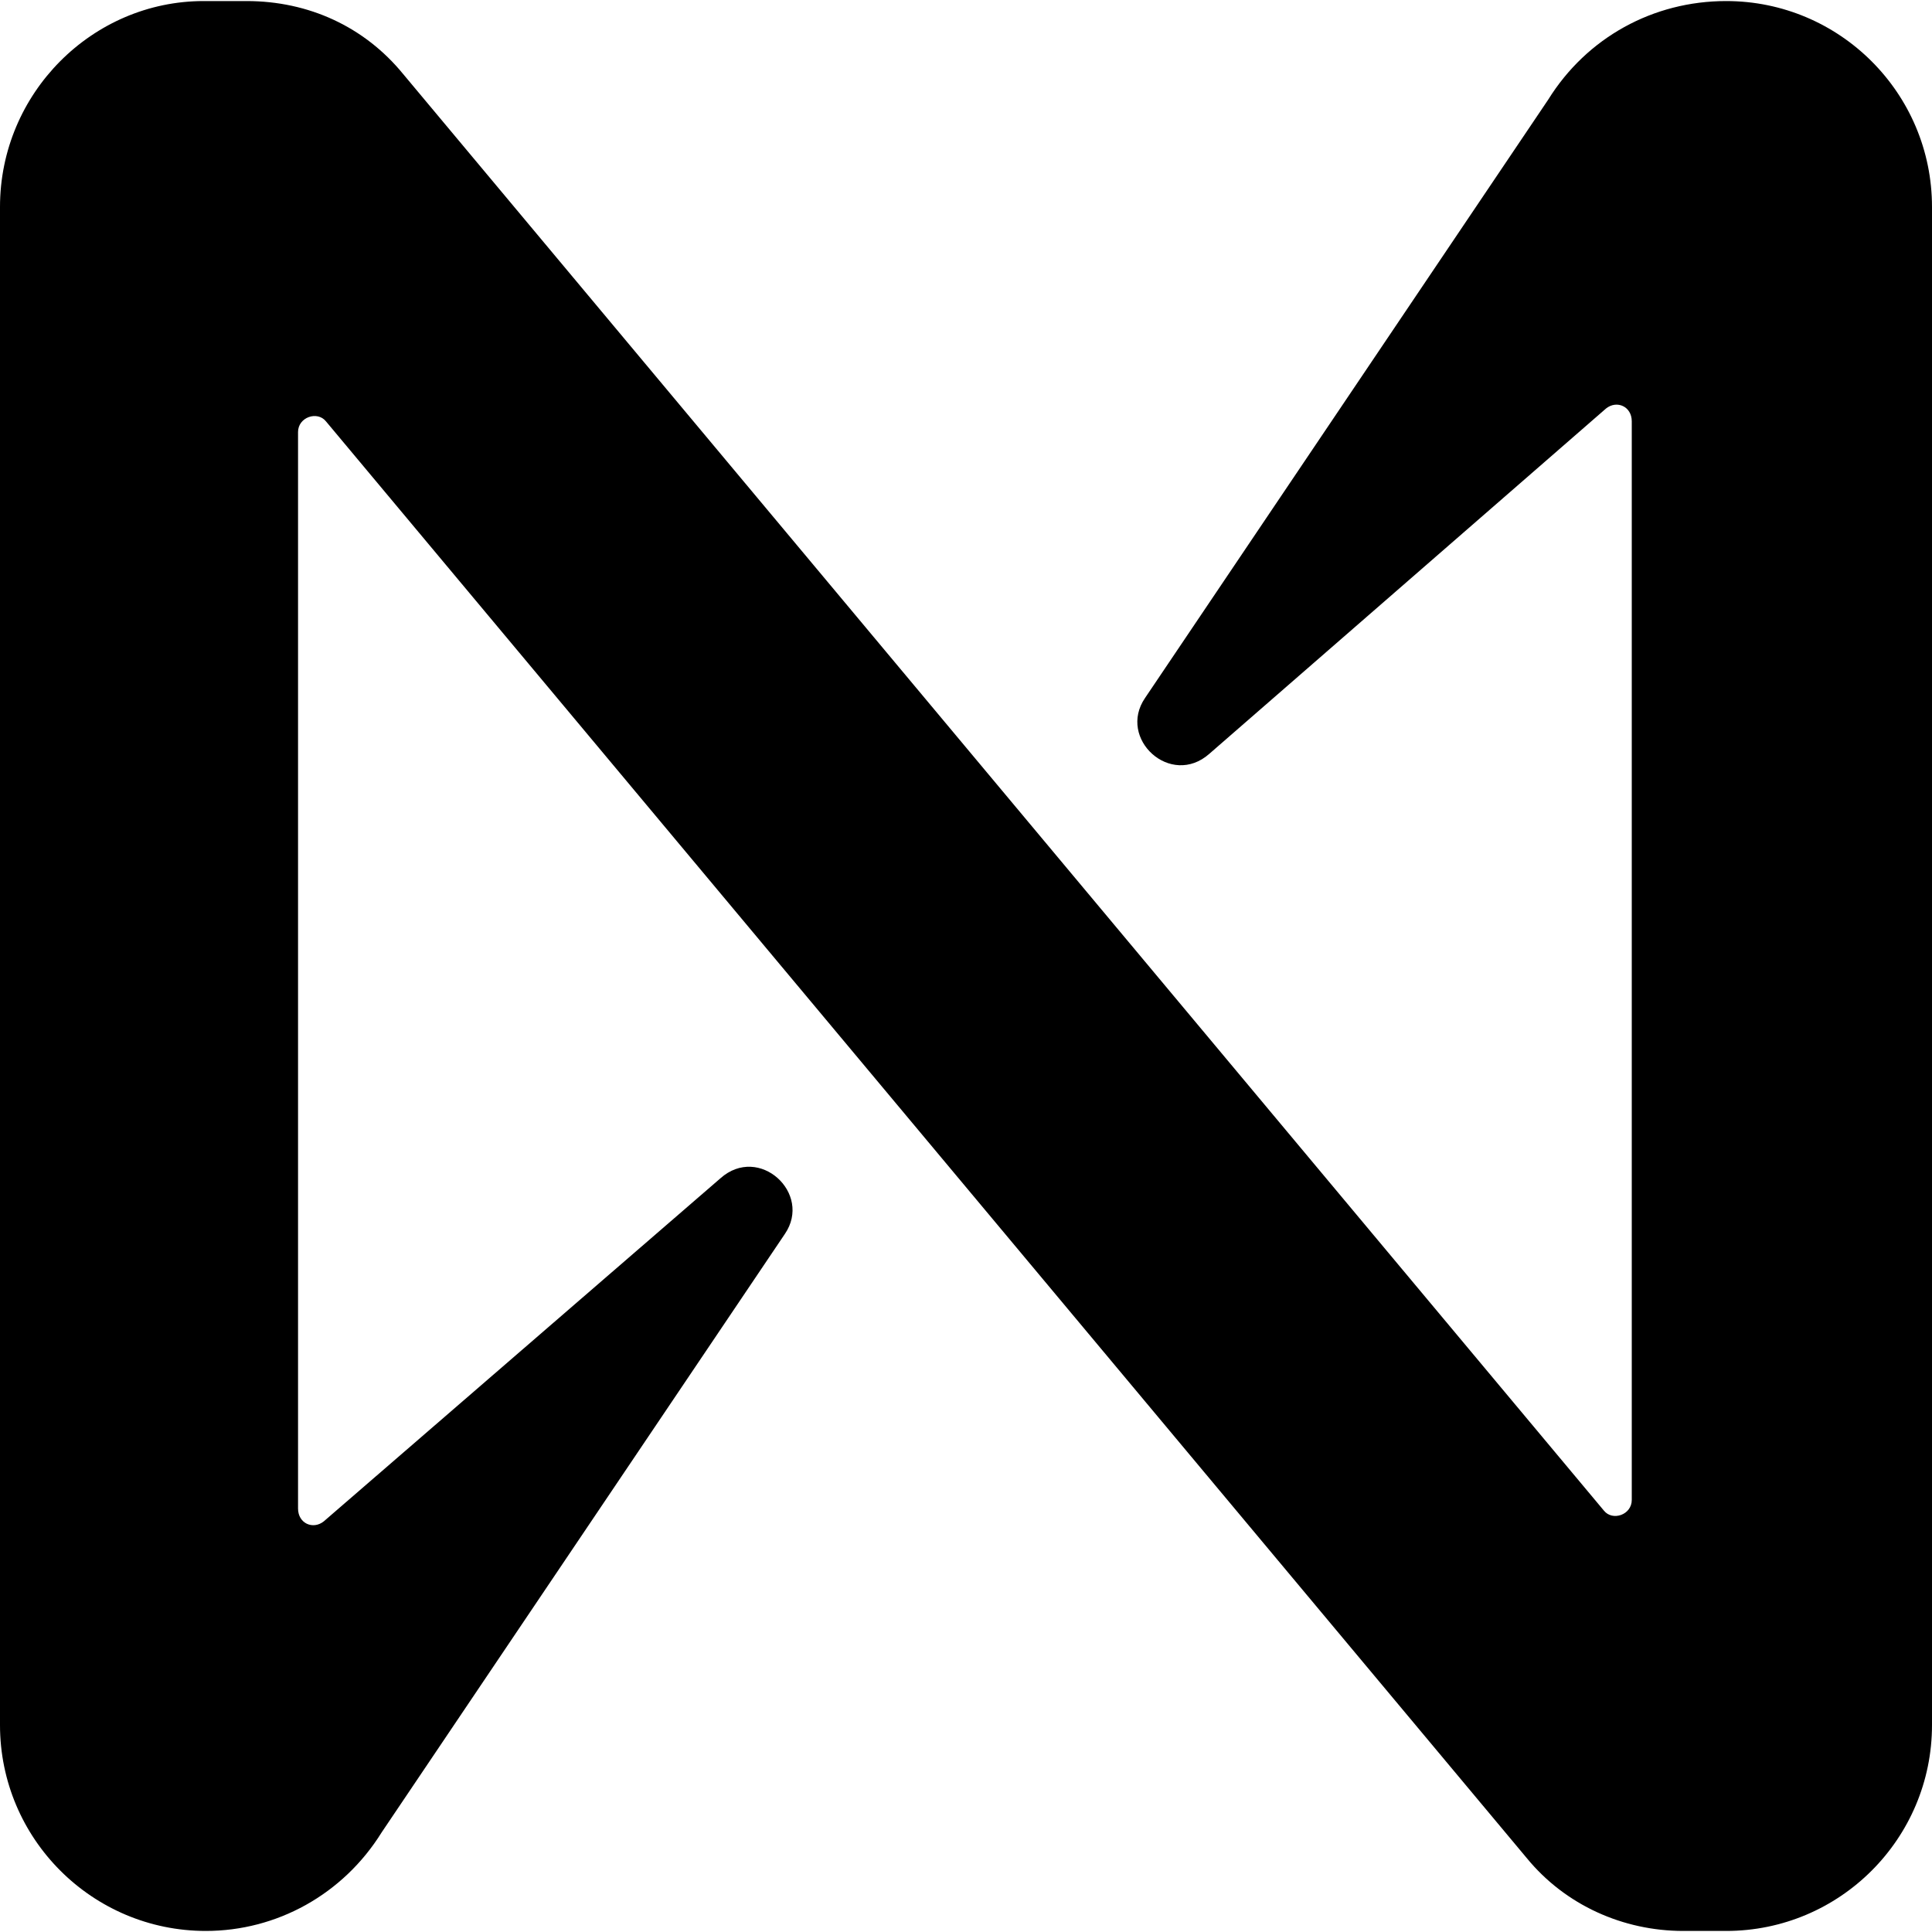
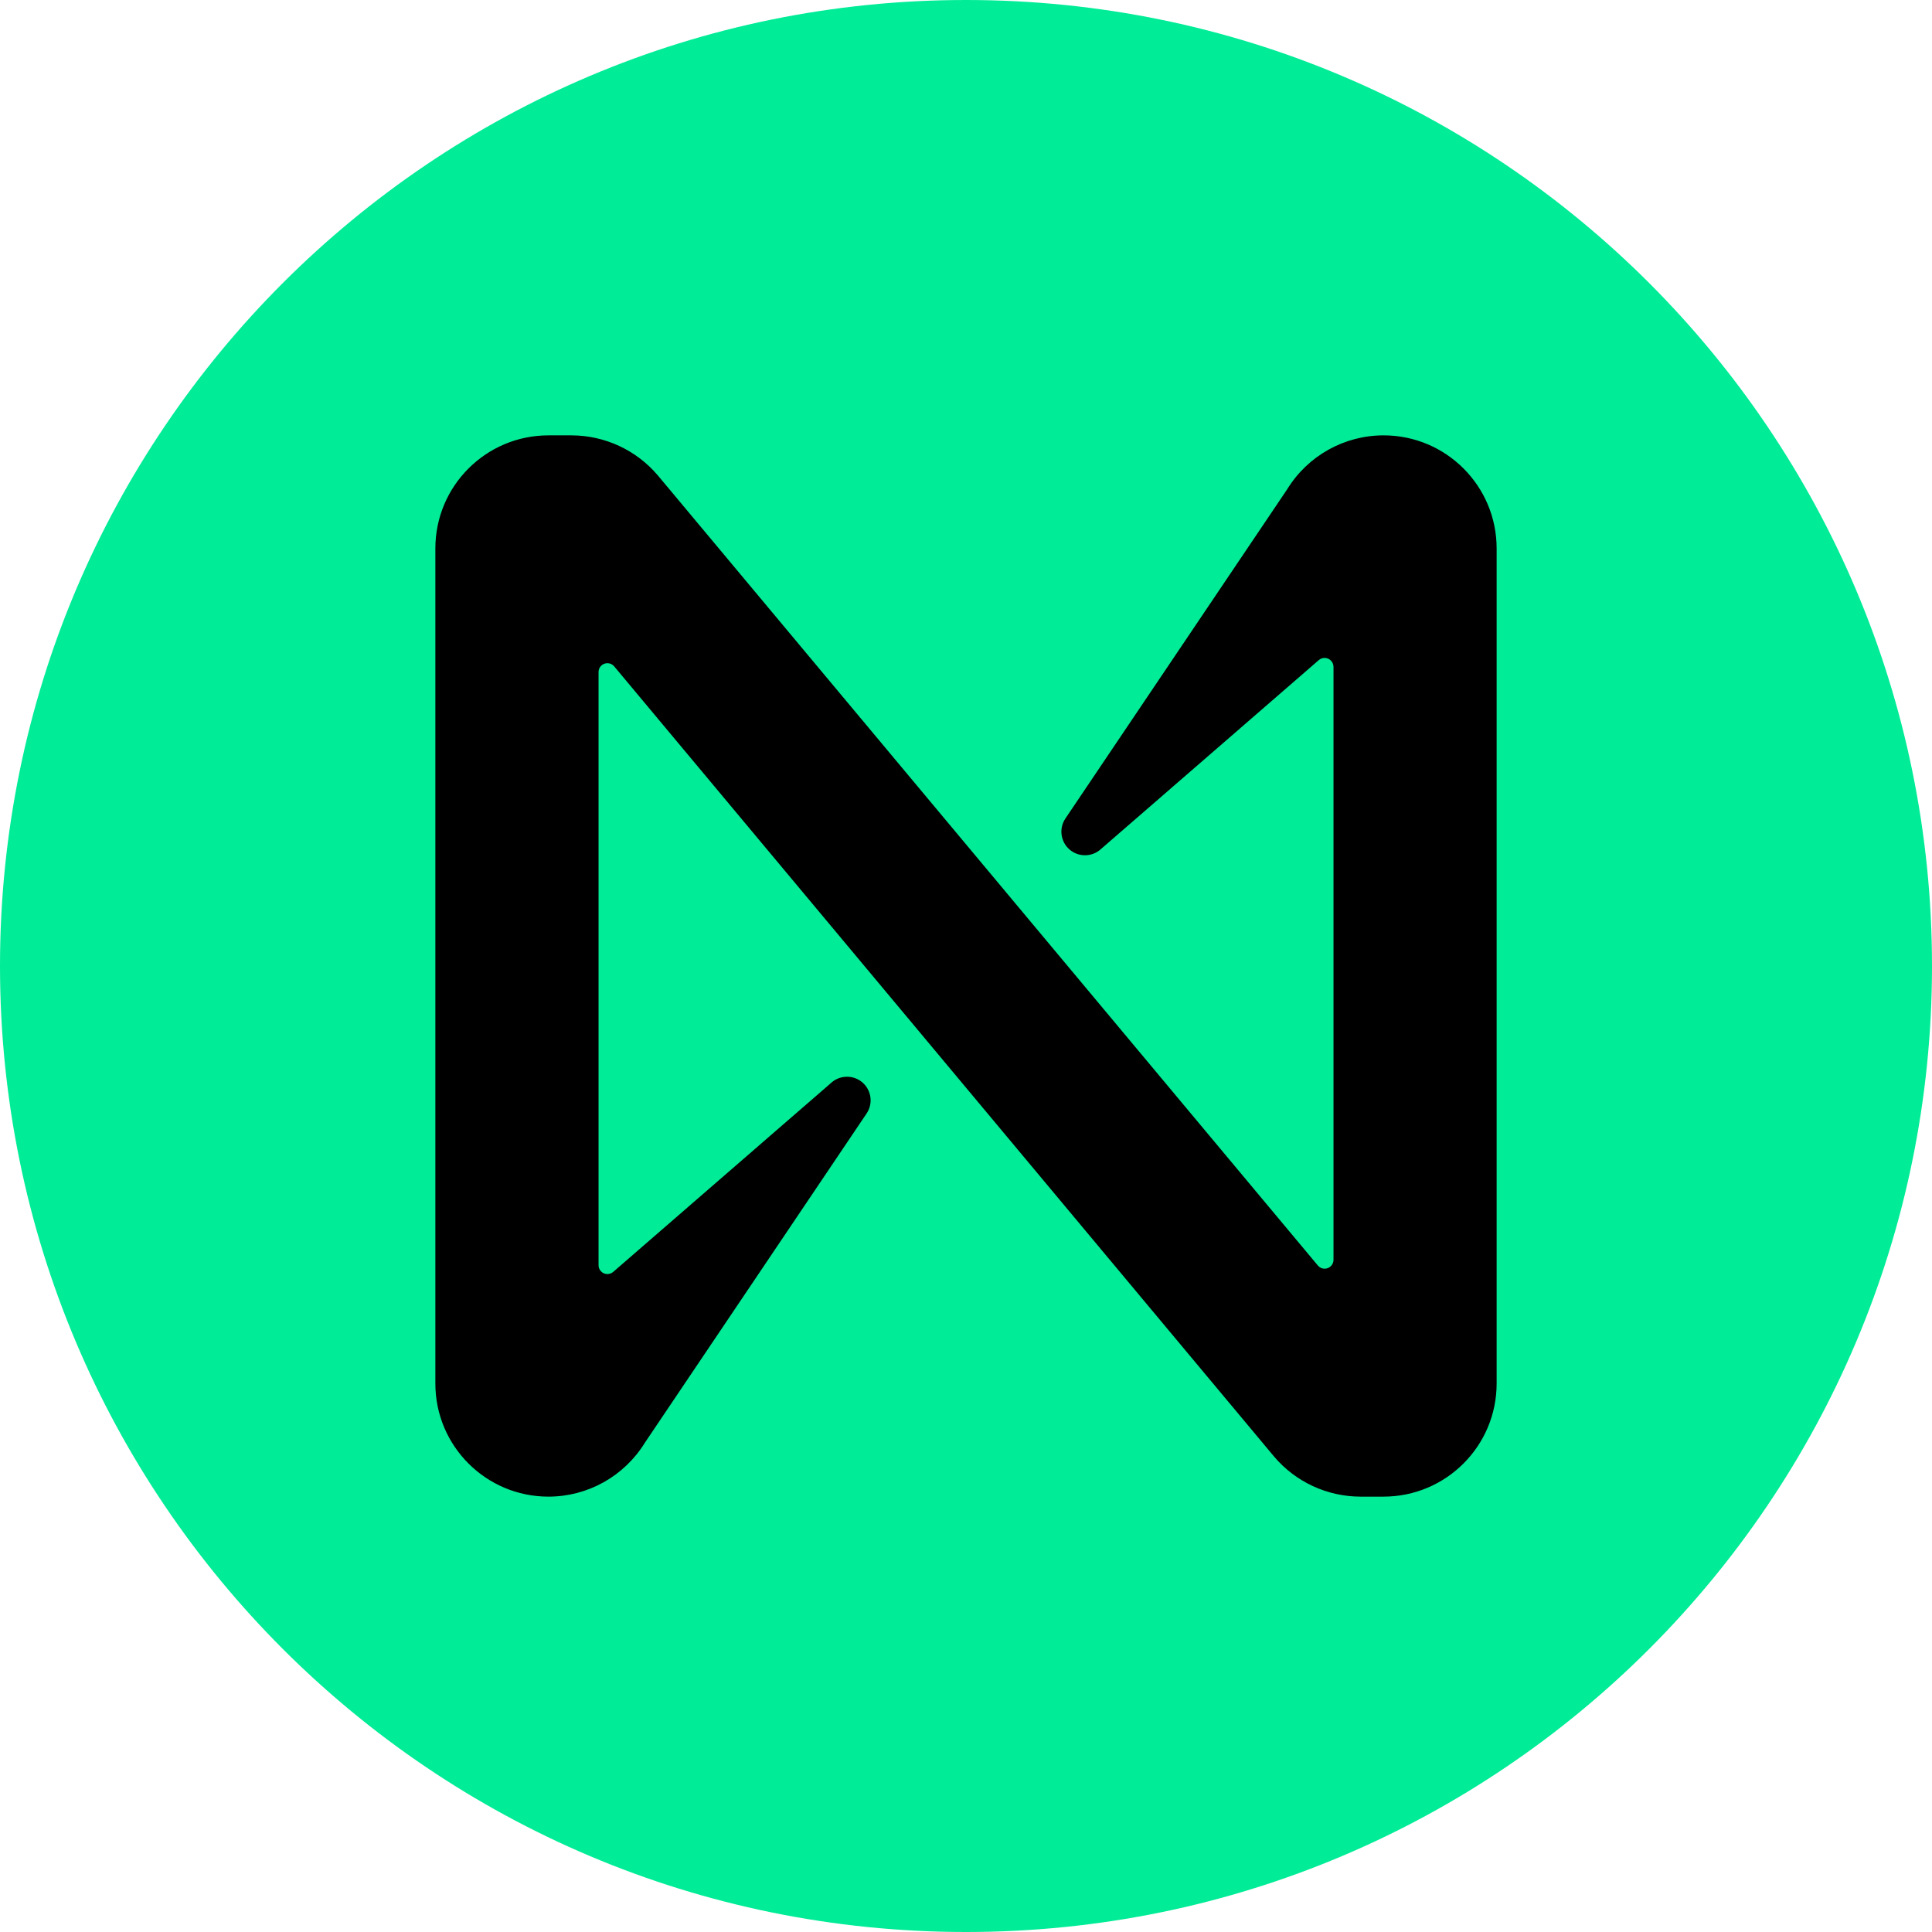
<svg xmlns="http://www.w3.org/2000/svg" width="128px" height="128px" viewBox="0 0 128 128" version="1.1">
+   <defs>
+     <clipPath id="clip1">
+       <path d="M 64 0 C 99.348 0 128 28.652 128 64 C 128 99.348 99.348 128 64 128 C 28.652 128 0 99.348 0 64 C 0 28.652 28.652 0 64 0 Z M 64 0 " />
+     </clipPath>
+     <clipPath id="clip2">
+       <path d="M 28 28 L 100 28 L 100 100 L 28 100 Z M 28 28 " />
+     </clipPath>
+     <clipPath id="clip3">
+       <path d="M 64 0 C 99.348 0 128 28.652 128 64 C 128 99.348 99.348 128 64 128 C 28.652 128 0 99.348 0 64 C 0 28.652 28.652 0 64 0 Z M 64 0 " />
+     </clipPath>
+   </defs>
  <g id="surface1">
-     <path style=" stroke:none;fill-rule:nonzero;fill:rgb(0%,0%,0%);fill-opacity:1;" d="M 102.57 6.605 L 75.863 46.242 C 74.016 48.941 77.566 52.207 80.125 49.938 L 106.406 27.062 C 107.117 26.496 108.109 26.922 108.109 27.914 L 108.109 99.375 C 108.109 100.367 106.832 100.793 106.266 100.086 L 26.707 4.902 C 24.152 1.777 20.457 0.07 16.336 0.07 L 13.496 0.07 C 6.109 0.07 0 6.18 0 13.711 L 0 114.289 C 0 121.82 6.109 127.93 13.637 127.93 C 18.328 127.93 22.73 125.516 25.289 121.395 L 51.996 81.758 C 53.844 79.059 50.289 75.793 47.734 78.062 L 21.453 100.793 C 20.742 101.363 19.746 100.938 19.746 99.941 L 19.746 28.625 C 19.746 27.633 21.027 27.207 21.594 27.914 L 101.148 123.098 C 103.707 126.223 107.543 127.93 111.52 127.93 L 114.363 127.93 C 121.891 127.93 128 121.82 128 114.289 L 128 13.711 C 128 6.18 121.891 0.07 114.363 0.07 C 109.531 0.07 105.129 2.484 102.57 6.605 Z M 102.57 6.605 " />
+     <g clip-path="url(#clip1)" clip-rule="nonzero">
+       <rect x="0" y="0" width="128" height="128" style="fill:rgb(0%,92.549%,59.216%);fill-opacity:1;stroke:none;" />
+     </g>
+     <g clip-path="url(#clip2)" clip-rule="nonzero">
+       <g clip-path="url(#clip3)" clip-rule="nonzero">
+         <path style=" stroke:none;fill-rule:nonzero;fill:rgb(0%,0%,0%);fill-opacity:1;" d="M 91.664 28.844 C 89.062 28.844 86.645 30.195 85.281 32.414 L 70.582 54.234 C 70.105 54.953 70.297 55.922 71.016 56.402 C 71.602 56.789 72.371 56.742 72.902 56.285 L 87.367 43.738 C 87.609 43.523 87.98 43.543 88.195 43.785 C 88.293 43.895 88.348 44.035 88.348 44.184 L 88.348 83.469 C 88.348 83.793 88.082 84.055 87.758 84.055 C 87.586 84.055 87.422 83.977 87.312 83.844 L 43.582 31.496 C 42.156 29.816 40.066 28.848 37.863 28.844 L 36.336 28.844 C 32.199 28.844 28.844 32.199 28.844 36.336 L 28.844 91.664 C 28.844 95.801 32.199 99.156 36.336 99.156 C 38.938 99.156 41.355 97.805 42.723 95.586 L 57.418 73.766 C 57.898 73.047 57.703 72.078 56.984 71.598 C 56.398 71.211 55.629 71.258 55.098 71.715 L 40.633 84.262 C 40.391 84.477 40.02 84.457 39.805 84.215 C 39.707 84.105 39.652 83.965 39.656 83.816 L 39.656 44.523 C 39.656 44.195 39.918 43.938 40.242 43.938 C 40.414 43.938 40.582 44.012 40.691 44.148 L 84.414 96.504 C 85.84 98.184 87.93 99.152 90.133 99.156 L 91.66 99.156 C 95.797 99.156 99.152 95.805 99.156 91.668 L 99.156 36.336 C 99.156 32.199 95.805 28.844 91.668 28.844 Z M 91.664 28.844 " />
+       </g>
+     </g>
  </g>
</svg>
